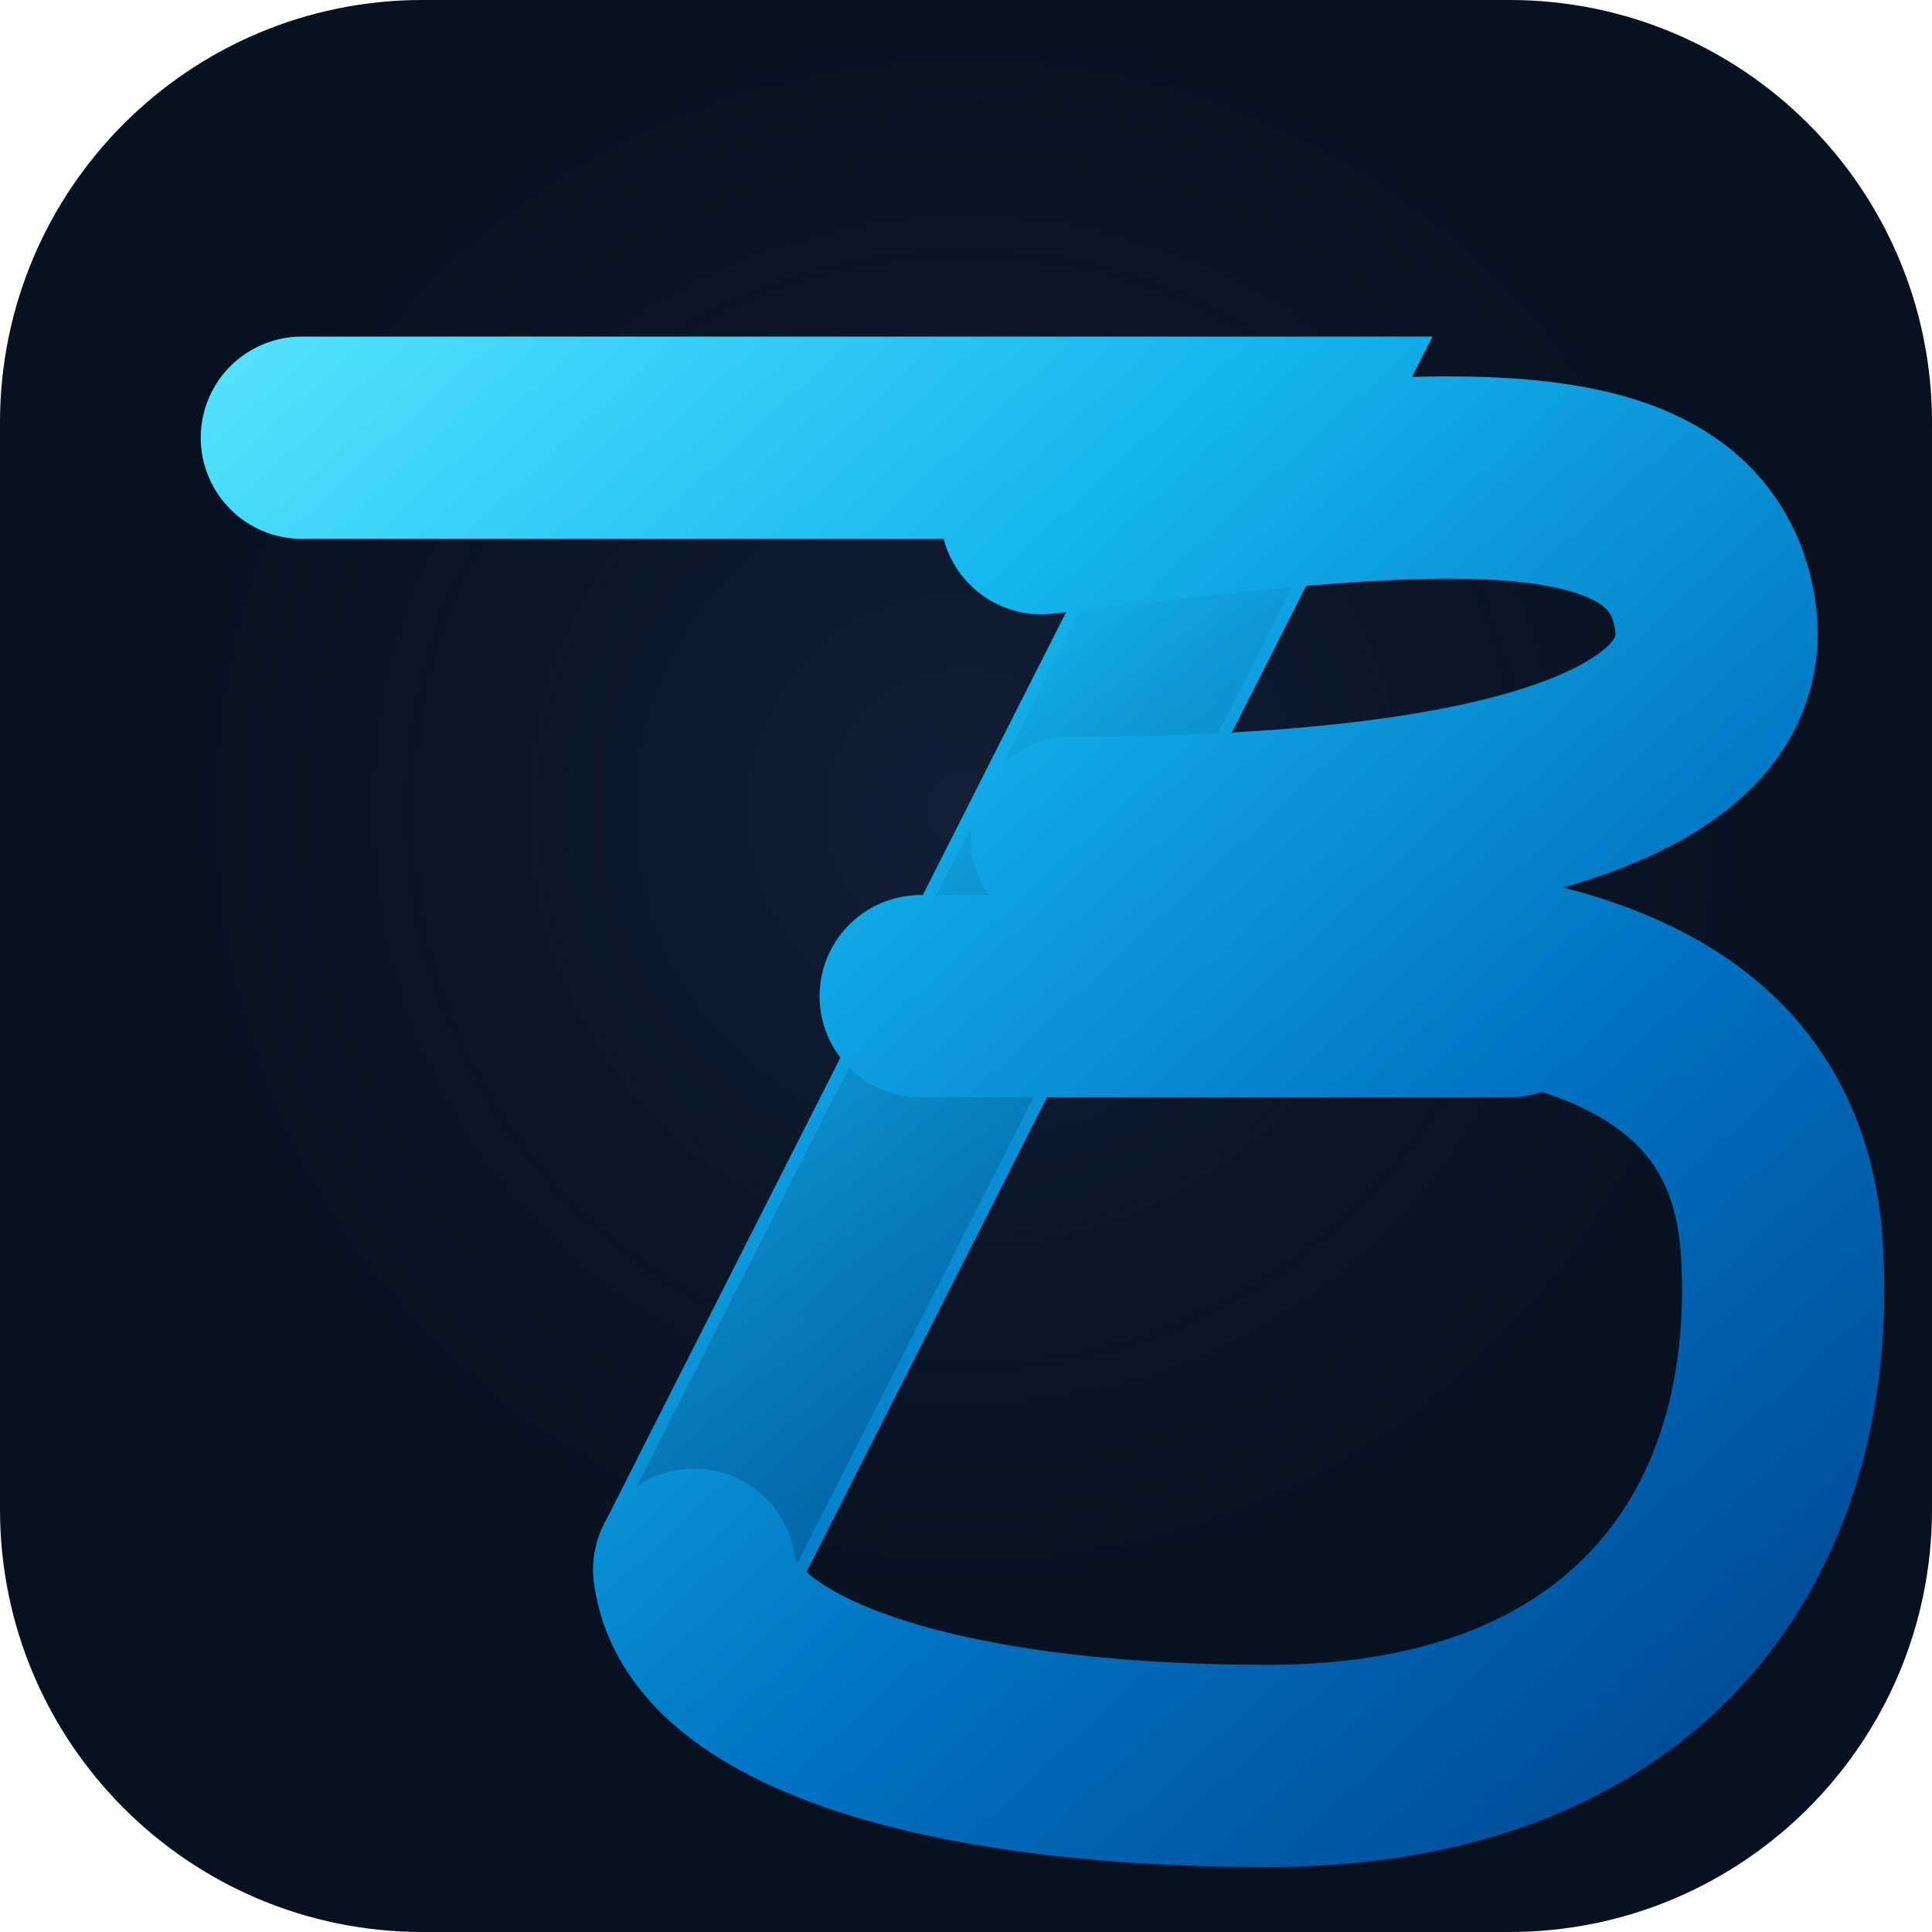
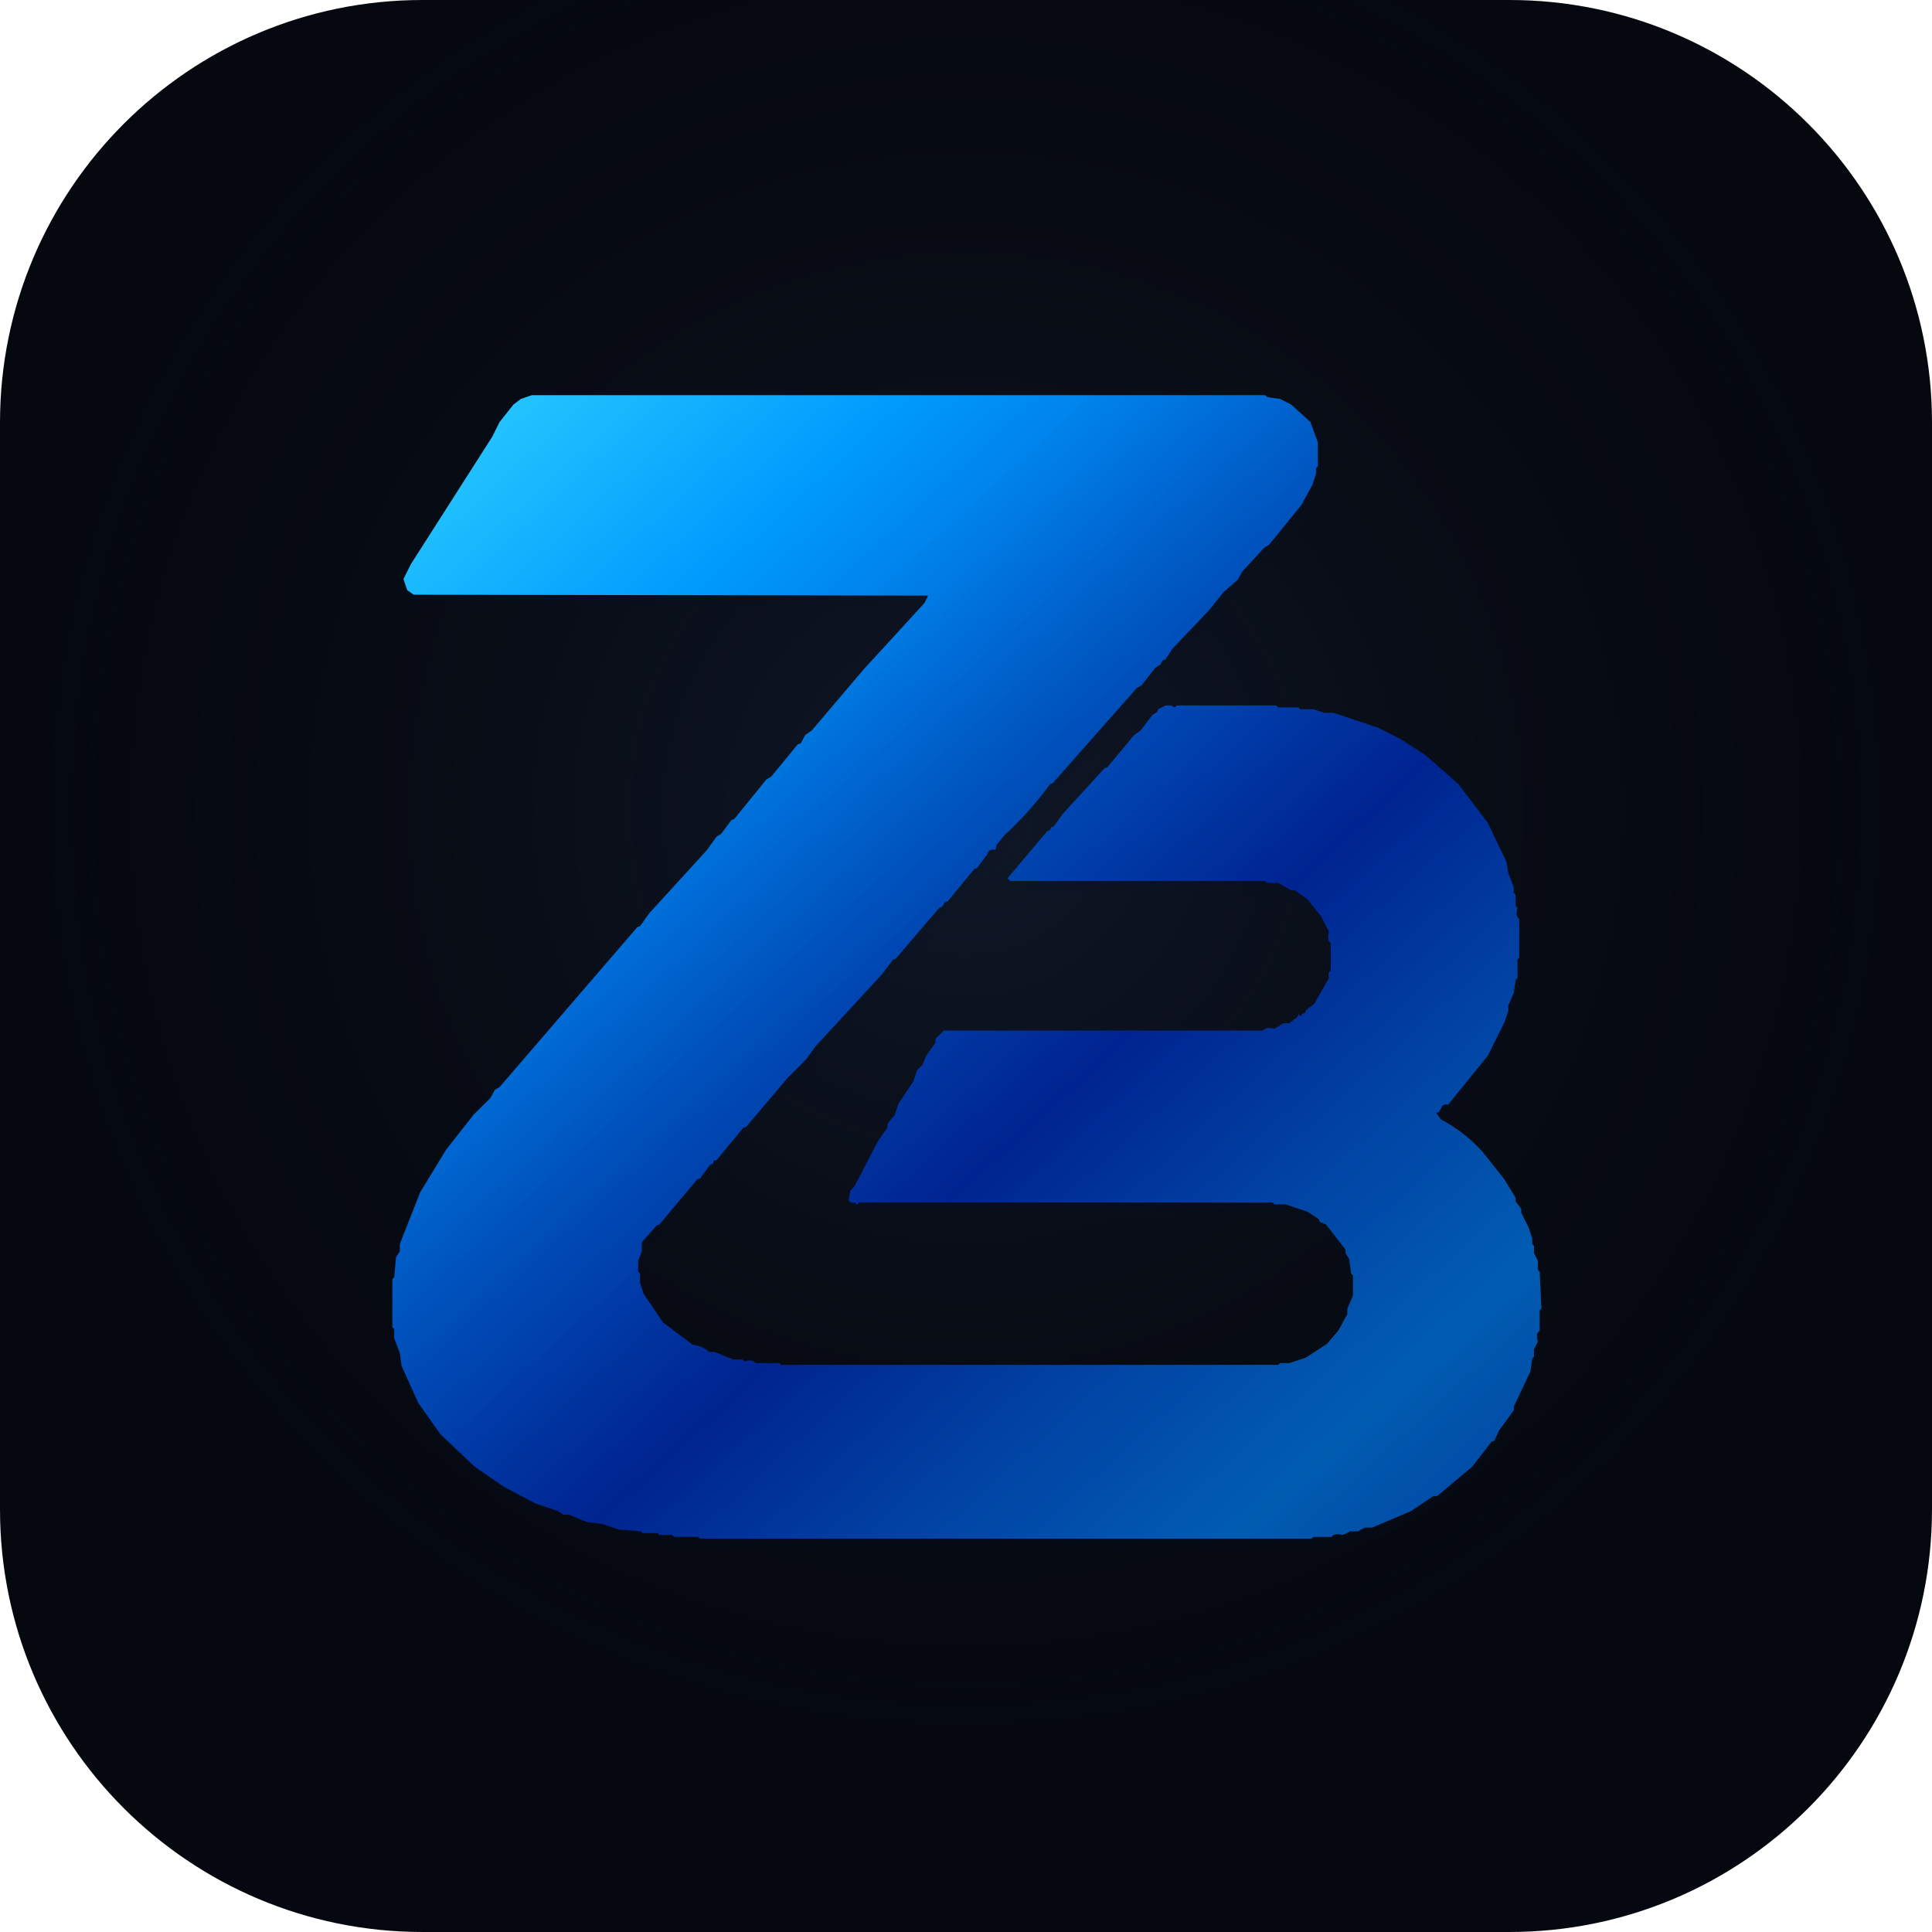
<svg xmlns="http://www.w3.org/2000/svg" viewBox="0 0 128 128" fill="none" role="img" aria-hidden="true">
  <defs>
-     <linearGradient id="zb" x1="16" y1="12" x2="114" y2="118" gradientUnits="userSpaceOnUse">
-       <stop offset="0%" stop-color="#5CEBFF" />
-       <stop offset="38%" stop-color="#14B4EE" />
-       <stop offset="72%" stop-color="#0070C0" />
-       <stop offset="100%" stop-color="#004A96" />
+     <linearGradient id="zbGrad" x1="24" y1="20" x2="110" y2="114" gradientUnits="userSpaceOnUse">
+       <stop offset="0%" stop-color="#3DDFFF" />
+       <stop offset="22%" stop-color="#009dfe" />
+       <stop offset="55%" stop-color="#0028ad" />
+       <stop offset="78%" stop-color="#0289fe" />
+       <stop offset="100%" stop-color="#003be1" />
    </linearGradient>
-     <linearGradient id="zbFold" x1="42" y1="55" x2="78" y2="108" gradientUnits="userSpaceOnUse">
-       <stop offset="0%" stop-color="#002B56" stop-opacity="0" />
-       <stop offset="50%" stop-color="#002B56" stop-opacity="0.22" />
-       <stop offset="100%" stop-color="#001A38" stop-opacity="0.34" />
+     <linearGradient id="zbFold" x1="40" y1="55" x2="85" y2="105" gradientUnits="userSpaceOnUse">
+       <stop offset="0%" stop-color="#001433" stop-opacity="0" />
+       <stop offset="45%" stop-color="#001A44" stop-opacity="0.28" />
+       <stop offset="100%" stop-color="#000C28" stop-opacity="0.42" />
    </linearGradient>
-     <radialGradient id="bgGlow" cx="50%" cy="42%" r="58%">
-       <stop offset="0%" stop-color="#122038" />
-       <stop offset="100%" stop-color="#07111F" stop-opacity="0" />
+     <radialGradient id="zbBgGlow" cx="50%" cy="42%" r="55%">
+       <stop offset="0%" stop-color="#101828" />
+       <stop offset="100%" stop-color="#05080F" stop-opacity="0" />
    </radialGradient>
+     <filter id="zbSoft" x="-5%" y="-5%" width="110%" height="110%" color-interpolation-filters="sRGB">
+       <feGaussianBlur in="SourceAlpha" stdDeviation="0.35" result="b" />
+       <feOffset dy="0.4" result="o" />
+       <feFlood flood-color="#001028" flood-opacity="0.25" />
+       <feComposite in2="o" operator="in" />
+       <feMerge>
+         <feMergeNode />
+         <feMergeNode in="SourceGraphic" />
+       </feMerge>
+     </filter>
  </defs>
-   <rect width="128" height="128" rx="28" fill="#07111F" />
-   <rect width="128" height="128" rx="28" fill="url(#bgGlow)" />
-   <g fill="none" stroke="url(#zb)" stroke-width="13.4">
-     <path d="M20 29 H84 L46 104" stroke-linecap="round" stroke-linejoin="miter" stroke-miterlimit="2.15" />
-     <path d="M84 29 L46 104" stroke="url(#zbFold)" stroke-width="11.792" stroke-linecap="butt" fill="none" />
-     <path d="M69 34              C94 31 111 29 113.5 40              C116 51 98 55.5 71 55.5" stroke-linecap="round" stroke-linejoin="round" />
-     <path d="M61 66 H100" stroke-linecap="round" />
-     <path d="M46 104              C47 112 62 117 84 117              C109 117 119.5 101 118 82              C116.5 66 100 62 73 64" stroke-linecap="round" stroke-linejoin="round" />
+   <rect width="128" height="128" rx="28" fill="#05080F" />
+   <rect width="128" height="128" rx="28" fill="url(#zbBgGlow)" />
+   <defs>
+     <clipPath id="zbClip">
+       <path d="M 35.24 26.18 L 83.83 26.18 L 83.95 26.31 L 84.81 26.43 L 85.54 26.8 L 86.82 27.96 L 87.31 29.3 L 87.31 30.9 L 87.19 31.02 L 87.19 31.38 L 86.95 32.12 L 86.21 33.47 L 84.07 36.1 L 83.76 36.28 L 82.3 37.87 L 81.99 38.42 L 81.07 39.22 L 80.09 40.44 L 77.65 43.01 L 77.22 43.68 L 77.03 43.75 L 76.85 44.05 L 76.54 44.24 L 75.63 45.4 L 75.32 45.58 L 69.75 51.88 L 69.57 51.95 Q 68.2 53.82 66.51 55.37 L 66.02 55.98 L 65.96 56.29 Q 65.47 56.23 65.41 56.6 L 64.73 57.51 L 64.55 57.57 L 62.78 59.72 L 62.59 59.78 L 62.41 60.08 L 62.23 60.14 L 59.35 63.51 L 59.17 63.57 L 58.43 64.55 L 54.03 69.32 L 53.41 70.18 L 52.19 71.4 L 49.44 74.65 L 49.25 74.71 L 47.48 76.85 L 47.29 76.91 L 47.23 77.1 L 47.05 77.16 L 46.38 78.07 L 46.19 78.14 L 43.68 81.13 L 43.5 81.19 L 42.52 82.3 L 42.52 82.91 L 42.28 83.52 L 42.28 84.25 L 42.4 84.38 L 42.4 84.99 L 42.64 85.72 L 43.93 87.62 L 45.89 89.09 Q 46.58 89.19 46.99 89.58 L 47.36 89.58 L 48.58 90.07 L 49.19 90.07 L 49.31 90.19 Q 49.9 90.04 50.05 90.31 L 51.64 90.31 L 51.76 90.43 L 84.68 90.43 L 84.81 90.31 L 85.42 90.31 L 86.52 89.95 L 87.93 89.03 L 88.66 88.17 L 89.27 87.07 L 89.27 86.7 L 89.64 85.85 L 89.64 84.5 L 89.52 84.38 L 89.39 83.4 L 89.15 83.03 L 89.15 82.79 L 87.86 81.13 L 87.44 80.95 L 87.38 80.77 L 86.64 80.28 L 85.17 79.79 L 84.44 79.79 L 84.32 79.67 L 56.9 79.67 Q 56.78 79.91 56.66 79.67 Q 56.29 79.73 56.23 79.48 L 56.35 78.87 L 56.6 78.62 L 58.19 75.57 L 58.8 74.71 L 58.8 74.46 L 59.29 73.85 L 59.53 73.12 L 60.51 71.65 L 60.76 70.91 L 61.12 70.55 L 61.37 69.94 L 61.98 69.08 L 61.98 68.83 L 62.53 68.28 L 83.7 68.28 Q 83.86 68.01 84.44 68.16 L 85.05 67.79 L 85.42 67.79 L 85.97 67.37 L 86.03 67.18 Q 86.15 67.43 86.27 67.18 L 86.46 67.12 L 86.52 66.94 L 87.07 66.51 L 88.05 64.8 Q 87.96 64.4 88.17 64.31 L 88.17 62.47 Q 87.9 62.32 88.05 61.74 L 87.56 60.76 L 86.64 59.59 L 85.78 58.98 L 85.54 58.98 L 84.68 58.49 L 83.95 58.49 L 83.83 58.37 L 66.94 58.37 L 66.75 58.19 L 69.38 55.07 L 69.57 55 L 69.63 54.82 L 69.81 54.76 L 70.43 53.9 L 73.18 50.9 L 73.36 50.84 L 75.14 48.7 L 75.57 48.4 L 76.36 47.36 L 76.67 47.17 L 76.73 46.99 L 77.22 46.74 L 77.58 46.74 L 77.83 46.87 L 77.95 46.74 L 84.56 46.74 L 84.68 46.87 L 86.03 46.87 L 86.15 46.99 L 87.01 46.99 L 87.74 47.23 L 88.35 47.23 L 91.29 48.21 L 92.76 48.95 L 94.47 50.05 L 96.62 51.95 L 98.57 54.52 L 99.8 57.09 L 99.92 57.82 L 100.29 58.8 L 100.29 59.17 L 100.41 59.29 L 100.41 60.02 L 100.53 60.14 Q 100.38 60.73 100.65 60.88 L 100.65 63.45 L 100.53 63.57 L 100.53 64.8 L 100.41 64.92 L 100.29 65.77 L 99.92 66.63 L 99.92 67 L 99.67 67.73 L 98.57 69.94 L 95.94 73.18 Q 95.57 73.12 95.51 73.36 L 95.33 73.67 L 95.15 73.73 L 95.45 74.16 Q 97.05 75.01 98.21 76.3 L 99.67 78.14 L 100.41 79.36 L 100.41 79.6 L 100.78 80.09 L 100.78 80.34 L 101.27 81.32 L 101.51 82.05 L 101.51 82.42 L 101.63 82.54 L 101.63 83.03 L 101.88 83.52 L 101.88 84.13 L 102 84.25 L 102.12 86.7 L 102 86.82 L 102 88.17 Q 101.72 88.32 101.88 88.9 L 101.63 89.39 L 101.63 89.88 L 101.51 90.01 L 101.39 90.86 L 100.29 93.19 L 100.29 93.43 L 99.31 94.78 L 99 95.45 L 98.82 95.51 L 97.53 97.17 L 95.21 99.12 L 94.96 99.12 L 93.49 100.1 L 90.92 101.2 L 90.43 101.2 L 89.95 101.45 L 89.46 101.45 L 88.97 101.69 Q 88.38 101.54 88.23 101.82 L 87.01 101.82 L 86.89 101.94 L 46.38 101.94 L 46.25 101.82 L 44.66 101.82 L 44.54 101.69 L 43.68 101.69 L 43.56 101.57 L 42.58 101.57 L 42.46 101.45 L 40.99 101.33 L 39.89 100.96 L 38.91 100.84 L 37.69 100.35 L 37.32 100.35 L 36.95 100.1 L 35.48 99.61 L 33.4 98.51 L 31.45 97.17 L 29.18 95.02 L 27.71 92.94 L 26.61 90.5 L 26.49 89.64 L 26.12 88.66 L 26.12 88.05 L 26 87.93 L 26 84.74 L 26.12 84.62 L 26.24 83.28 L 26.49 82.91 L 26.49 82.42 L 27.84 78.99 L 29.55 76.18 L 31.38 73.85 L 32.49 72.75 L 32.79 72.2 L 33.1 72.02 L 42.22 61.43 L 42.4 61.37 L 43.01 60.51 L 46.81 56.35 L 47.48 55.43 L 47.78 55.25 L 48.46 54.33 L 48.64 54.27 L 50.78 51.64 L 51.09 51.46 L 52.86 49.31 L 53.05 49.25 L 53.35 48.7 L 53.78 48.4 L 57.21 44.36 L 61.25 39.95 L 61.49 39.46 L 27.41 39.4 L 26.98 39.1 L 26.73 38.36 L 27.22 37.38 L 32.61 28.94 L 33.1 27.96 L 34.02 26.8 L 34.51 26.43 L 35.24 26.18 Z" />
+     </clipPath>
+   </defs>
+   <g filter="url(#zbSoft)">
+     <path d="M 35.24 26.18 L 83.83 26.18 L 83.95 26.31 L 84.81 26.43 L 85.54 26.8 L 86.82 27.96 L 87.31 29.3 L 87.31 30.9 L 87.19 31.02 L 87.19 31.38 L 86.95 32.12 L 86.21 33.47 L 84.07 36.1 L 83.76 36.28 L 82.3 37.87 L 81.99 38.42 L 81.07 39.22 L 80.09 40.44 L 77.65 43.01 L 77.22 43.68 L 77.03 43.75 L 76.85 44.05 L 76.54 44.24 L 75.63 45.4 L 75.32 45.58 L 69.75 51.88 L 69.57 51.95 Q 68.2 53.82 66.51 55.37 L 66.02 55.98 L 65.96 56.29 Q 65.47 56.23 65.41 56.6 L 64.73 57.51 L 64.55 57.57 L 62.78 59.72 L 62.59 59.78 L 62.41 60.08 L 62.23 60.14 L 59.35 63.51 L 59.17 63.57 L 58.43 64.55 L 54.03 69.32 L 53.41 70.18 L 52.19 71.4 L 49.44 74.65 L 49.25 74.71 L 47.48 76.85 L 47.29 76.91 L 47.23 77.1 L 47.05 77.16 L 46.38 78.07 L 46.19 78.14 L 43.68 81.13 L 43.5 81.19 L 42.52 82.3 L 42.52 82.91 L 42.28 83.52 L 42.28 84.25 L 42.4 84.38 L 42.4 84.99 L 42.64 85.72 L 43.93 87.62 L 45.89 89.09 Q 46.58 89.19 46.99 89.58 L 47.36 89.58 L 48.58 90.07 L 49.19 90.07 L 49.31 90.19 Q 49.9 90.04 50.05 90.31 L 51.64 90.31 L 51.76 90.43 L 84.68 90.43 L 84.81 90.31 L 85.42 90.31 L 86.52 89.95 L 87.93 89.03 L 88.66 88.17 L 89.27 87.07 L 89.27 86.7 L 89.64 85.85 L 89.64 84.5 L 89.52 84.38 L 89.39 83.4 L 89.15 83.03 L 89.15 82.79 L 87.86 81.13 L 87.44 80.95 L 87.38 80.77 L 86.64 80.28 L 85.17 79.79 L 84.44 79.79 L 84.32 79.67 L 56.9 79.67 Q 56.78 79.91 56.66 79.67 Q 56.29 79.73 56.23 79.48 L 56.35 78.87 L 56.6 78.62 L 58.19 75.57 L 58.8 74.71 L 58.8 74.46 L 59.29 73.85 L 59.53 73.12 L 60.51 71.65 L 60.76 70.91 L 61.12 70.55 L 61.37 69.94 L 61.98 69.08 L 61.98 68.83 L 62.53 68.28 L 83.7 68.28 Q 83.86 68.01 84.44 68.16 L 85.05 67.79 L 85.42 67.79 L 85.97 67.37 L 86.03 67.18 Q 86.15 67.43 86.27 67.18 L 86.46 67.12 L 86.52 66.94 L 87.07 66.51 L 88.05 64.8 Q 87.96 64.4 88.17 64.31 L 88.17 62.47 Q 87.9 62.32 88.05 61.74 L 87.56 60.76 L 86.64 59.59 L 85.78 58.98 L 85.54 58.98 L 84.68 58.49 L 83.95 58.49 L 83.83 58.37 L 66.94 58.37 L 66.75 58.19 L 69.38 55.07 L 69.57 55 L 69.63 54.82 L 69.81 54.76 L 70.43 53.9 L 73.18 50.9 L 73.36 50.84 L 75.14 48.7 L 75.57 48.4 L 76.36 47.36 L 76.67 47.17 L 76.73 46.99 L 77.22 46.74 L 77.58 46.74 L 77.83 46.87 L 77.95 46.74 L 84.56 46.74 L 84.68 46.87 L 86.03 46.87 L 86.15 46.99 L 87.01 46.99 L 87.74 47.23 L 88.35 47.23 L 91.29 48.21 L 92.76 48.95 L 94.47 50.05 L 96.62 51.95 L 98.57 54.52 L 99.8 57.09 L 99.92 57.82 L 100.29 58.8 L 100.29 59.17 L 100.41 59.29 L 100.41 60.02 L 100.53 60.14 Q 100.38 60.73 100.65 60.88 L 100.65 63.45 L 100.53 63.57 L 100.53 64.8 L 100.41 64.92 L 100.29 65.77 L 99.92 66.63 L 99.92 67 L 99.67 67.73 L 98.57 69.94 L 95.94 73.18 Q 95.57 73.12 95.51 73.36 L 95.33 73.67 L 95.15 73.73 L 95.45 74.16 Q 97.05 75.01 98.21 76.3 L 99.67 78.14 L 100.41 79.36 L 100.41 79.6 L 100.78 80.09 L 100.78 80.34 L 101.27 81.32 L 101.51 82.05 L 101.51 82.42 L 101.63 82.54 L 101.63 83.03 L 101.88 83.52 L 101.88 84.13 L 102 84.25 L 102.12 86.7 L 102 86.82 L 102 88.17 Q 101.72 88.32 101.88 88.9 L 101.63 89.39 L 101.63 89.88 L 101.51 90.01 L 101.39 90.86 L 100.29 93.19 L 100.29 93.43 L 99.31 94.78 L 99 95.45 L 98.82 95.51 L 97.53 97.17 L 95.21 99.12 L 94.96 99.12 L 93.49 100.1 L 90.92 101.2 L 90.43 101.2 L 89.95 101.45 L 89.46 101.45 L 88.97 101.69 Q 88.38 101.54 88.23 101.82 L 87.01 101.82 L 86.89 101.94 L 46.38 101.94 L 46.25 101.82 L 44.66 101.82 L 44.54 101.69 L 43.68 101.69 L 43.56 101.57 L 42.58 101.57 L 42.46 101.45 L 40.99 101.33 L 39.89 100.96 L 38.91 100.84 L 37.69 100.35 L 37.32 100.35 L 36.95 100.1 L 35.48 99.61 L 33.4 98.51 L 31.45 97.17 L 29.18 95.02 L 27.71 92.94 L 26.61 90.5 L 26.49 89.64 L 26.12 88.66 L 26.12 88.05 L 26 87.93 L 26 84.74 L 26.12 84.62 L 26.24 83.28 L 26.49 82.91 L 26.49 82.42 L 27.84 78.99 L 29.55 76.18 L 31.38 73.85 L 32.49 72.75 L 32.79 72.2 L 33.1 72.02 L 42.22 61.43 L 42.4 61.37 L 43.01 60.51 L 46.81 56.35 L 47.48 55.43 L 47.78 55.25 L 48.46 54.33 L 48.64 54.27 L 50.78 51.64 L 51.09 51.46 L 52.86 49.31 L 53.05 49.25 L 53.35 48.7 L 53.78 48.4 L 57.21 44.36 L 61.25 39.95 L 61.49 39.46 L 27.41 39.4 L 26.98 39.1 L 26.73 38.36 L 27.22 37.38 L 32.61 28.94 L 33.1 27.96 L 34.02 26.8 L 34.51 26.43 L 35.24 26.18 Z" fill="url(#zbGrad)" />
+     <g opacity="0.9">
+       <path d="M 35.24 26.18 L 83.83 26.18 L 83.95 26.31 L 84.81 26.43 L 85.54 26.8 L 86.82 27.96 L 87.31 29.3 L 87.31 30.9 L 87.19 31.02 L 87.19 31.38 L 86.95 32.12 L 86.21 33.47 L 84.07 36.1 L 83.76 36.28 L 82.3 37.87 L 81.99 38.42 L 81.07 39.22 L 80.09 40.44 L 77.65 43.01 L 77.22 43.68 L 77.03 43.75 L 76.85 44.05 L 76.54 44.24 L 75.63 45.4 L 75.32 45.58 L 69.75 51.88 L 69.57 51.95 Q 68.2 53.82 66.51 55.37 L 66.02 55.98 L 65.96 56.29 Q 65.47 56.23 65.41 56.6 L 64.73 57.51 L 64.55 57.57 L 62.78 59.72 L 62.59 59.78 L 62.41 60.08 L 62.23 60.14 L 59.35 63.51 L 59.17 63.57 L 58.43 64.55 L 54.03 69.32 L 53.41 70.18 L 52.19 71.4 L 49.44 74.65 L 49.25 74.71 L 47.48 76.85 L 47.29 76.91 L 47.23 77.1 L 47.05 77.16 L 46.38 78.07 L 46.19 78.14 L 43.68 81.13 L 43.5 81.19 L 42.52 82.3 L 42.52 82.91 L 42.28 83.52 L 42.28 84.25 L 42.4 84.38 L 42.4 84.99 L 42.64 85.72 L 43.93 87.62 L 45.89 89.09 Q 46.58 89.19 46.99 89.58 L 47.36 89.58 L 48.58 90.07 L 49.19 90.07 L 49.31 90.19 Q 49.9 90.04 50.05 90.31 L 51.64 90.31 L 51.76 90.43 L 84.68 90.43 L 84.81 90.31 L 85.42 90.31 L 86.52 89.95 L 87.93 89.03 L 88.66 88.17 L 89.27 87.07 L 89.27 86.7 L 89.64 85.85 L 89.64 84.5 L 89.52 84.38 L 89.39 83.4 L 89.15 83.03 L 89.15 82.79 L 87.86 81.13 L 87.44 80.95 L 87.38 80.77 L 86.64 80.28 L 85.17 79.79 L 84.44 79.79 L 84.32 79.67 L 56.9 79.67 Q 56.78 79.91 56.66 79.67 Q 56.29 79.73 56.23 79.48 L 56.35 78.87 L 56.6 78.62 L 58.19 75.57 L 58.8 74.71 L 58.8 74.46 L 59.29 73.85 L 59.53 73.12 L 60.51 71.65 L 60.76 70.91 L 61.12 70.55 L 61.37 69.94 L 61.98 69.08 L 61.98 68.83 L 62.53 68.28 L 83.7 68.28 Q 83.86 68.01 84.44 68.16 L 85.05 67.79 L 85.42 67.79 L 85.97 67.37 L 86.03 67.18 Q 86.15 67.43 86.27 67.18 L 86.46 67.12 L 86.52 66.94 L 87.07 66.51 L 88.05 64.8 Q 87.96 64.4 88.17 64.31 L 88.17 62.47 Q 87.9 62.32 88.05 61.74 L 87.56 60.76 L 86.64 59.59 L 85.78 58.98 L 85.54 58.98 L 84.68 58.49 L 83.95 58.49 L 83.83 58.37 L 66.94 58.37 L 66.75 58.19 L 69.38 55.07 L 69.57 55 L 69.63 54.82 L 69.81 54.76 L 70.43 53.9 L 73.18 50.9 L 73.36 50.84 L 75.14 48.7 L 75.57 48.4 L 76.36 47.36 L 76.67 47.17 L 76.73 46.99 L 77.22 46.74 L 77.58 46.74 L 77.83 46.87 L 77.95 46.74 L 84.56 46.74 L 84.68 46.87 L 86.03 46.87 L 86.15 46.99 L 87.01 46.99 L 87.74 47.23 L 88.35 47.23 L 91.29 48.21 L 92.76 48.95 L 94.47 50.05 L 96.62 51.95 L 98.57 54.52 L 99.8 57.09 L 99.92 57.82 L 100.29 58.8 L 100.29 59.17 L 100.41 59.29 L 100.41 60.02 L 100.53 60.14 Q 100.38 60.73 100.65 60.88 L 100.65 63.45 L 100.53 63.57 L 100.53 64.8 L 100.41 64.92 L 100.29 65.77 L 99.92 66.63 L 99.92 67 L 99.67 67.73 L 98.57 69.94 L 95.94 73.18 Q 95.57 73.12 95.51 73.36 L 95.33 73.67 L 95.15 73.73 L 95.45 74.16 Q 97.05 75.01 98.21 76.3 L 99.67 78.14 L 100.41 79.36 L 100.41 79.6 L 100.78 80.09 L 100.78 80.34 L 101.27 81.32 L 101.51 82.05 L 101.51 82.42 L 101.63 82.54 L 101.63 83.03 L 101.88 83.52 L 101.88 84.13 L 102 84.25 L 102.12 86.7 L 102 86.82 L 102 88.17 Q 101.72 88.32 101.88 88.9 L 101.63 89.39 L 101.63 89.88 L 101.51 90.01 L 101.39 90.86 L 100.29 93.19 L 100.29 93.43 L 99.31 94.78 L 99 95.45 L 98.82 95.51 L 97.53 97.17 L 95.21 99.12 L 94.96 99.12 L 93.49 100.1 L 90.92 101.2 L 90.43 101.2 L 89.95 101.45 L 89.46 101.45 L 88.97 101.69 Q 88.38 101.54 88.23 101.82 L 87.01 101.82 L 86.89 101.94 L 46.38 101.94 L 46.25 101.82 L 44.66 101.82 L 44.54 101.69 L 43.68 101.69 L 43.56 101.57 L 42.58 101.57 L 42.46 101.45 L 40.99 101.33 L 39.89 100.96 L 38.91 100.84 L 37.69 100.35 L 37.32 100.35 L 36.95 100.1 L 35.48 99.61 L 33.4 98.51 L 31.45 97.17 L 29.18 95.02 L 27.71 92.94 L 26.61 90.5 L 26.49 89.64 L 26.12 88.66 L 26.12 88.05 L 26 87.93 L 26 84.74 L 26.12 84.62 L 26.24 83.28 L 26.49 82.91 L 26.49 82.42 L 27.84 78.99 L 29.55 76.18 L 31.38 73.85 L 32.49 72.75 L 32.79 72.2 L 33.1 72.02 L 42.22 61.43 L 42.4 61.37 L 43.01 60.51 L 46.81 56.35 L 47.48 55.43 L 47.78 55.25 L 48.46 54.33 L 48.64 54.27 L 50.78 51.64 L 51.09 51.46 L 52.86 49.31 L 53.05 49.25 L 53.35 48.7 L 53.78 48.4 L 57.21 44.36 L 61.25 39.95 L 61.49 39.46 L 27.41 39.4 L 26.98 39.1 L 26.73 38.36 L 27.22 37.38 L 32.61 28.94 L 33.1 27.96 L 34.02 26.8 L 34.51 26.43 L 35.24 26.18 Z" fill="url(#zbFold)" clip-path="url(#zbClip)" />
+     </g>
  </g>
</svg>
